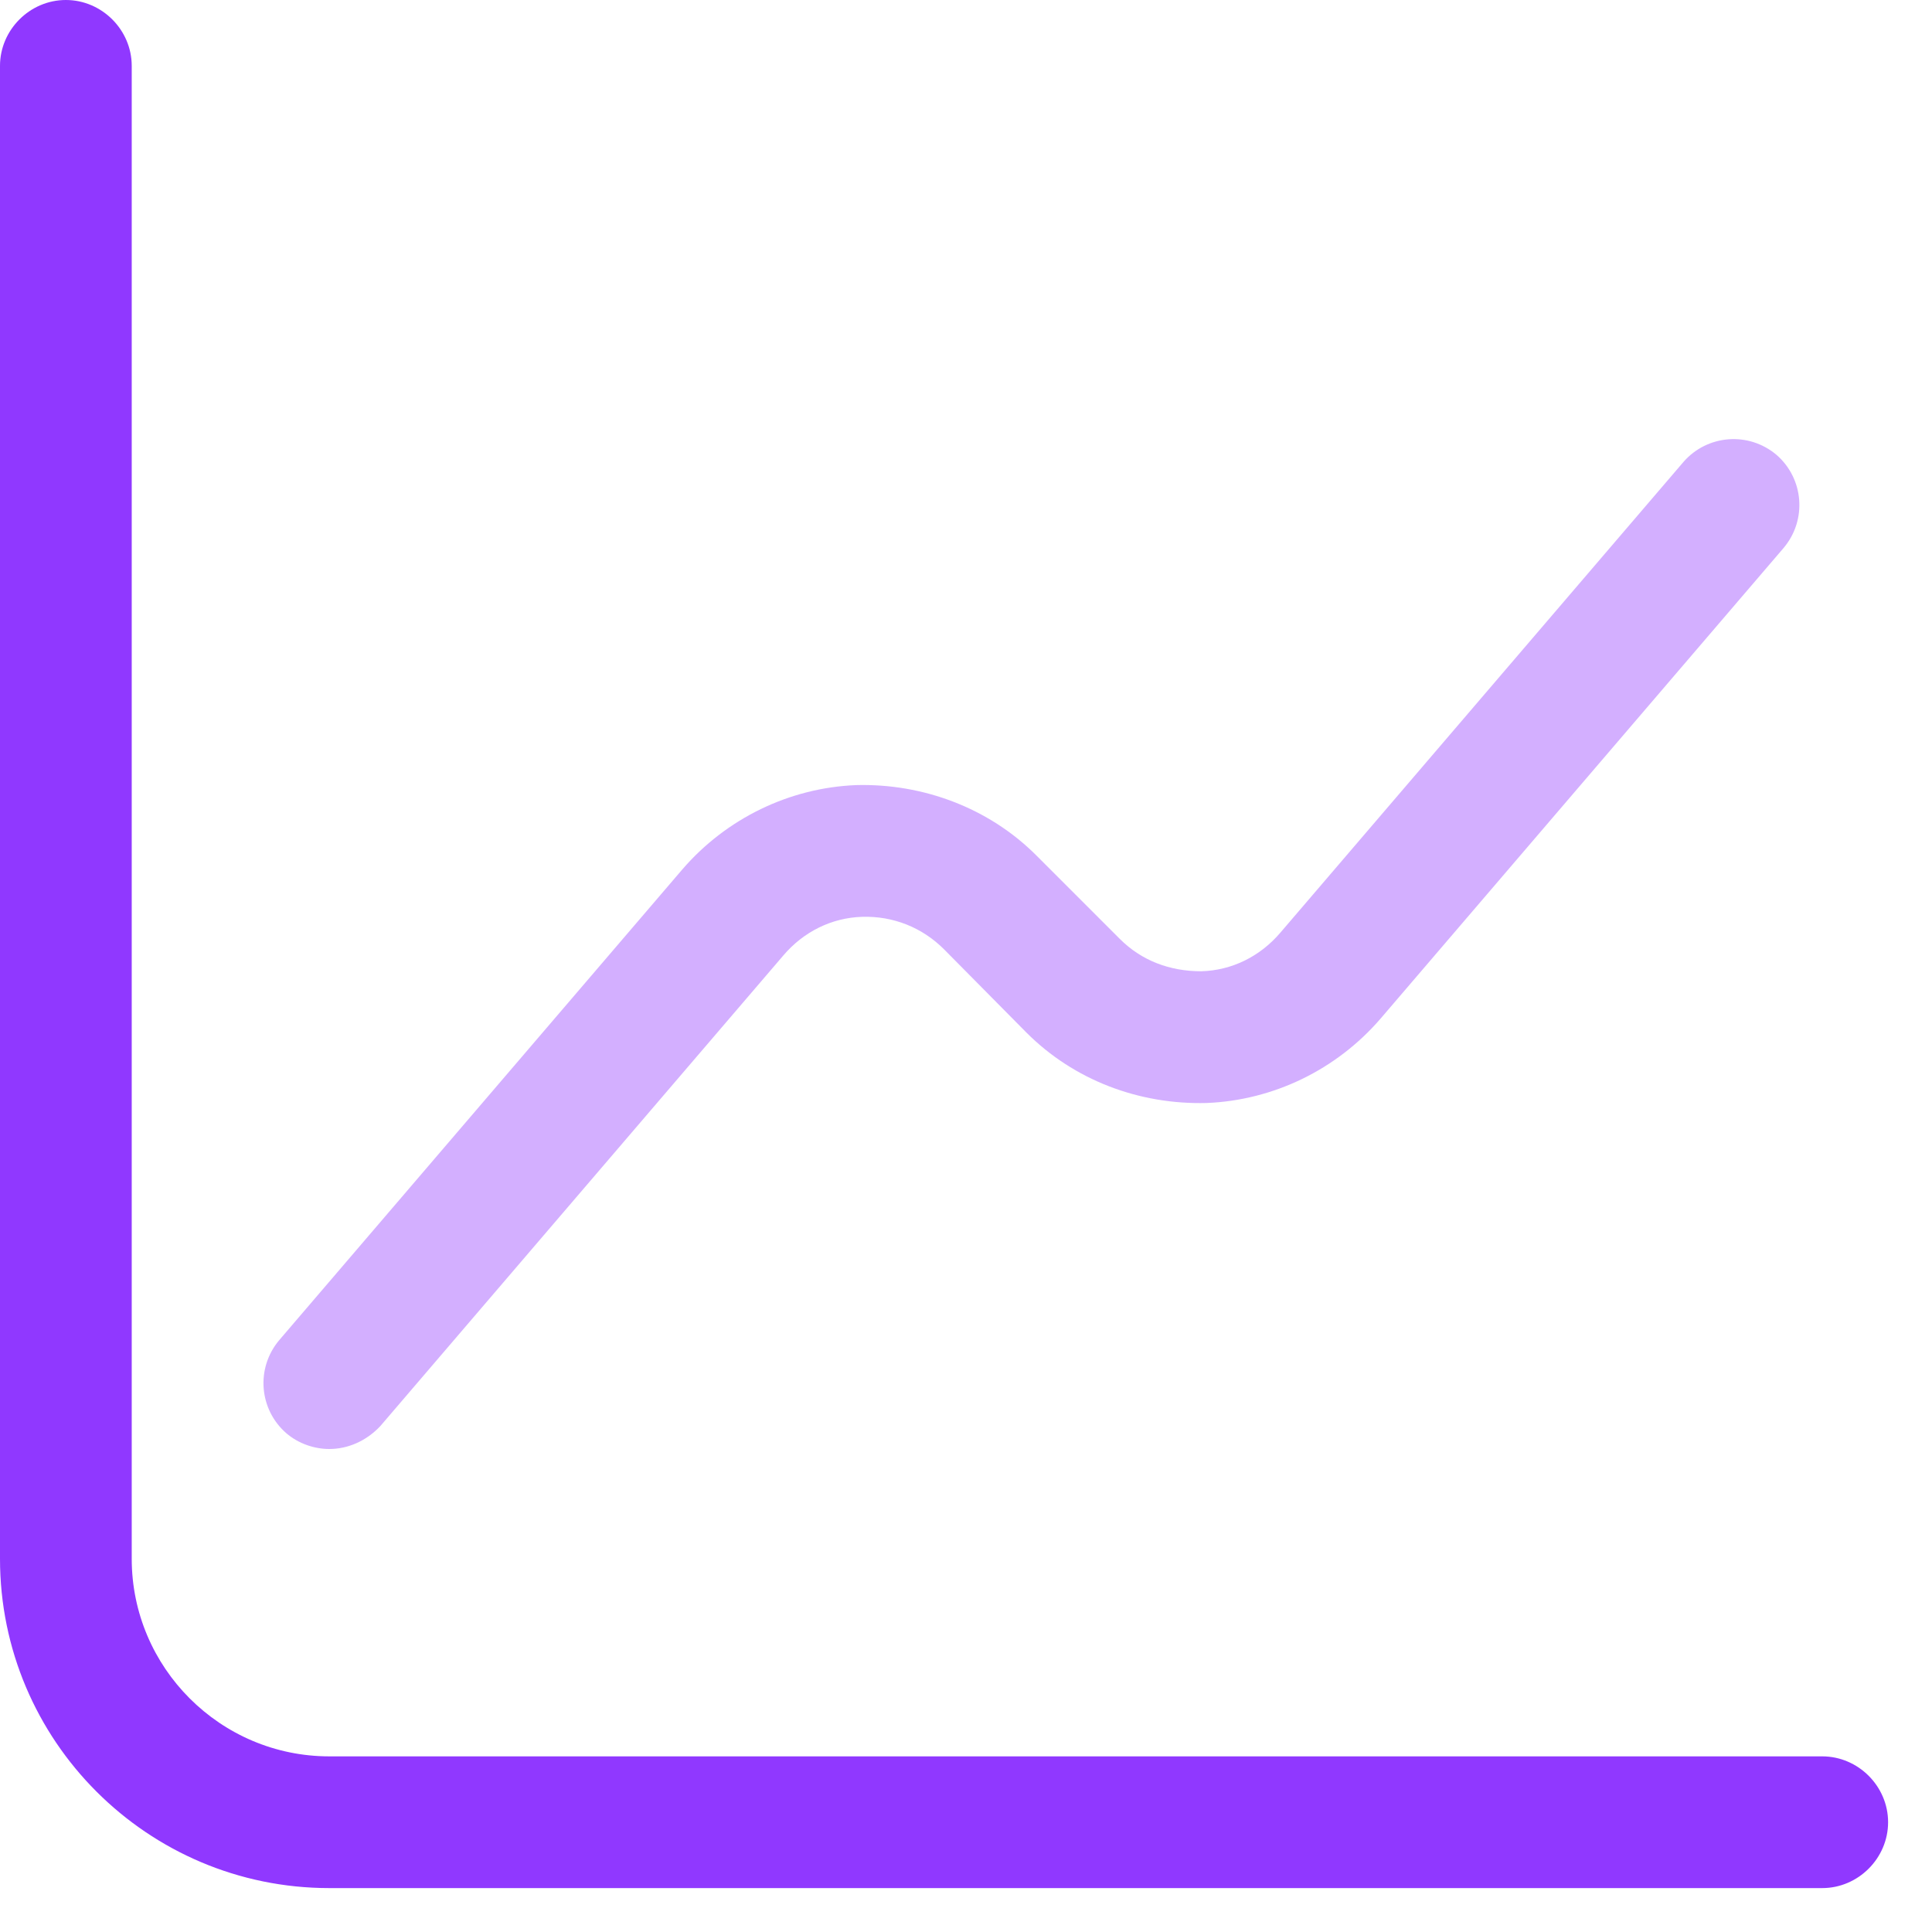
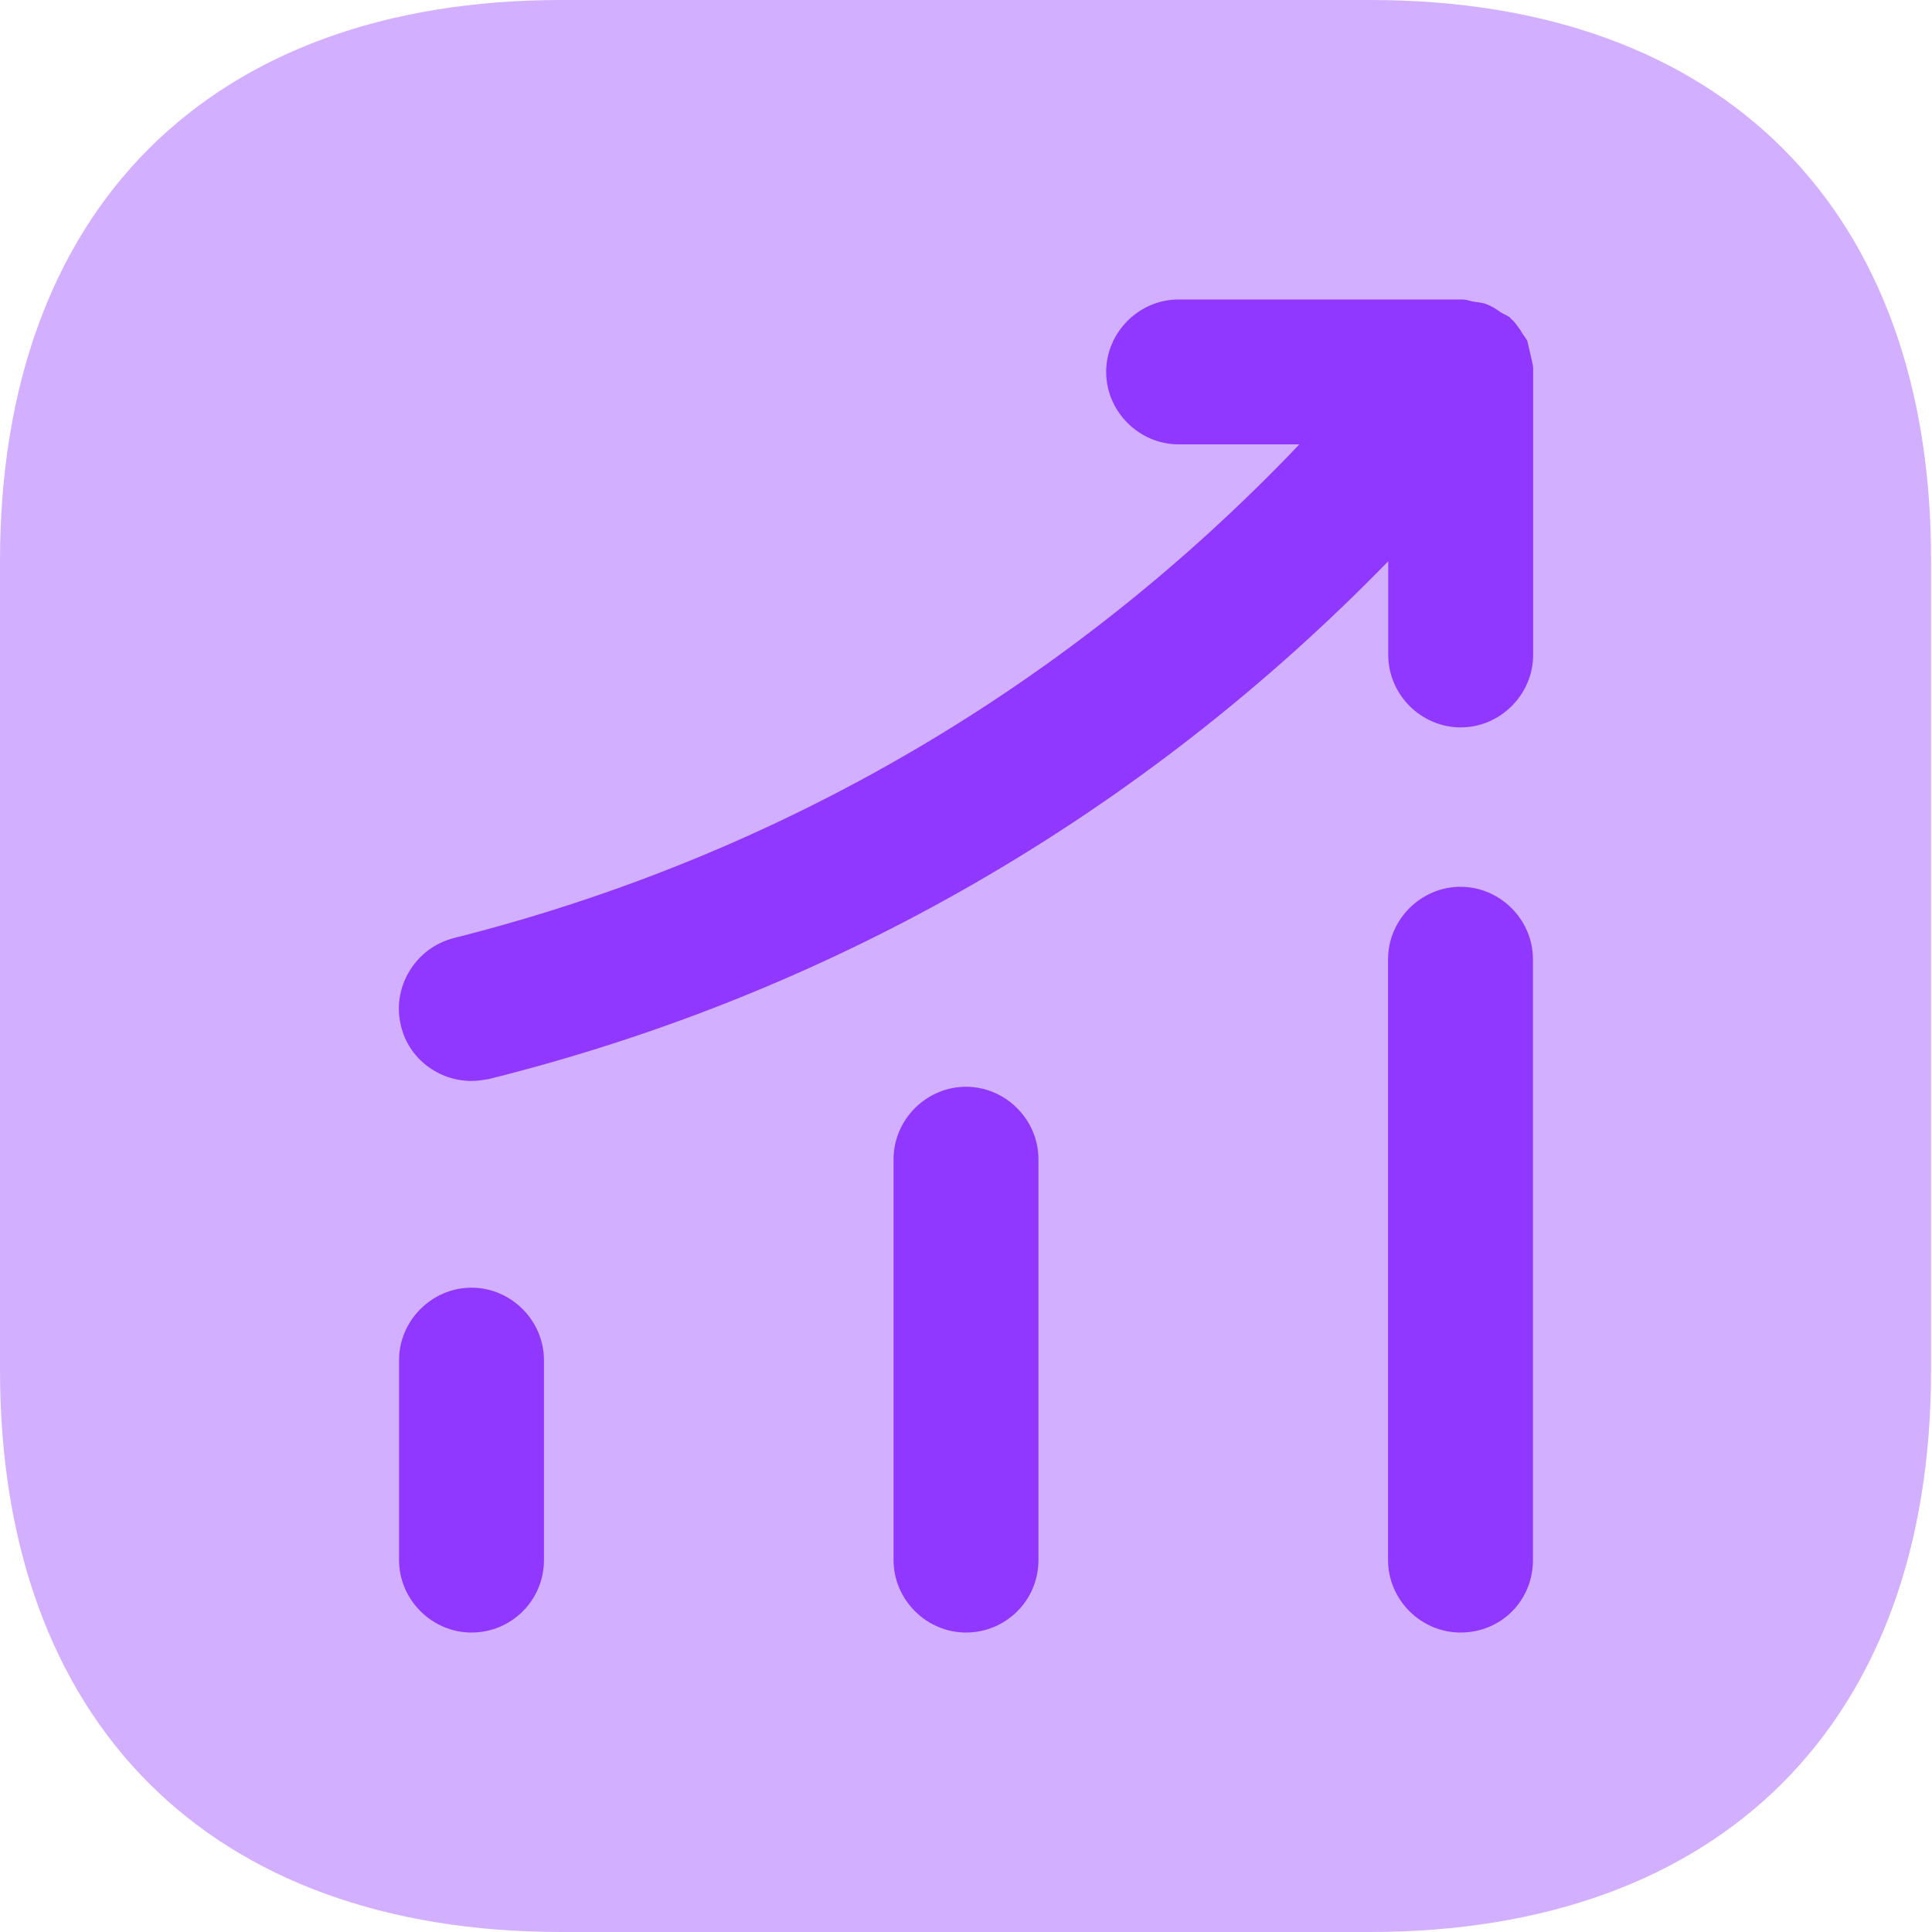
- <svg xmlns="http://www.w3.org/2000/svg" width="22" height="22" viewBox="0 0 22 22" fill="none">
-   <path d="M20.75 21.5H3.75C1.68 21.5 0 19.82 0 17.75V0.75C0 0.34 0.34 0 0.75 0C1.16 0 1.5 0.34 1.5 0.75V17.75C1.5 18.99 2.51 20 3.75 20H20.75C21.16 20 21.5 20.34 21.5 20.75C21.5 21.16 21.16 21.5 20.75 21.5Z" fill="#9038FF" />
-   <path opacity="0.4" d="M3.75 16.5C3.58 16.5 3.4 16.44 3.26 16.32C2.95 16.05 2.91 15.58 3.18 15.26L7.77 9.9C8.27 9.32 8.99 8.97 9.75 8.94C10.51 8.92 11.26 9.2 11.8 9.74L12.75 10.69C13 10.94 13.32 11.06 13.68 11.06C14.03 11.05 14.35 10.89 14.58 10.62L19.17 5.26C19.44 4.95 19.91 4.91 20.23 5.18C20.54 5.45 20.58 5.92 20.31 6.24L15.72 11.6C15.22 12.18 14.5 12.53 13.74 12.56C12.97 12.58 12.23 12.3 11.69 11.76L10.75 10.81C10.5 10.56 10.17 10.43 9.82 10.44C9.47 10.45 9.15 10.61 8.92 10.88L4.33 16.24C4.17 16.41 3.96 16.5 3.75 16.5Z" fill="#9038FF" />
+ <svg xmlns="http://www.w3.org/2000/svg" width="20" height="20" viewBox="0 0 20 20" fill="none">
+   <path opacity="0.4" d="M14.19 0H5.81C2.17 0 0 2.17 0 5.81V14.18C0 17.83 2.17 20 5.81 20H14.18C17.82 20 19.99 17.83 19.99 14.19V5.81C20 2.17 17.83 0 14.19 0Z" fill="#9038FF" />
+   <path d="M4.881 16.9C4.471 16.9 4.131 16.56 4.131 16.15V14.08C4.131 13.67 4.471 13.33 4.881 13.33C5.291 13.33 5.631 13.67 5.631 14.08V16.15C5.631 16.57 5.291 16.9 4.881 16.9Z" fill="#9038FF" />
+   <path d="M10 16.9C9.59 16.9 9.25 16.56 9.25 16.15V12C9.25 11.59 9.59 11.25 10 11.25C10.41 11.25 10.75 11.59 10.75 12V16.15C10.75 16.57 10.41 16.9 10 16.9Z" fill="#9038FF" />
+   <path d="M15.119 16.9C14.709 16.9 14.369 16.56 14.369 16.15V9.93C14.369 9.52 14.709 9.18 15.119 9.18C15.529 9.18 15.869 9.52 15.869 9.93V16.15C15.869 16.57 15.539 16.9 15.119 16.9Z" fill="#9038FF" />
+   <path d="M15.871 3.82C15.871 3.77 15.851 3.71 15.841 3.66C15.831 3.62 15.821 3.57 15.811 3.53C15.791 3.49 15.761 3.46 15.741 3.42C15.711 3.38 15.681 3.33 15.641 3.3C15.631 3.29 15.631 3.28 15.621 3.28C15.591 3.26 15.561 3.25 15.531 3.23C15.491 3.2 15.441 3.17 15.391 3.15C15.341 3.13 15.291 3.13 15.241 3.12C15.201 3.11 15.171 3.1 15.131 3.1H12.201C11.791 3.1 11.451 3.44 11.451 3.85C11.451 4.26 11.791 4.6 12.201 4.6H13.451C11.071 7.1 8.071 8.86 4.701 9.71C4.301 9.81 4.051 10.22 4.151 10.62C4.231 10.96 4.541 11.19 4.881 11.19C4.941 11.19 5.001 11.18 5.061 11.17C8.631 10.28 11.821 8.43 14.371 5.81V6.78C14.371 7.19 14.711 7.53 15.121 7.53C15.531 7.53 15.871 7.19 15.871 6.78V3.85C15.871 3.84 15.871 3.83 15.871 3.82Z" fill="#9038FF" />
</svg>
